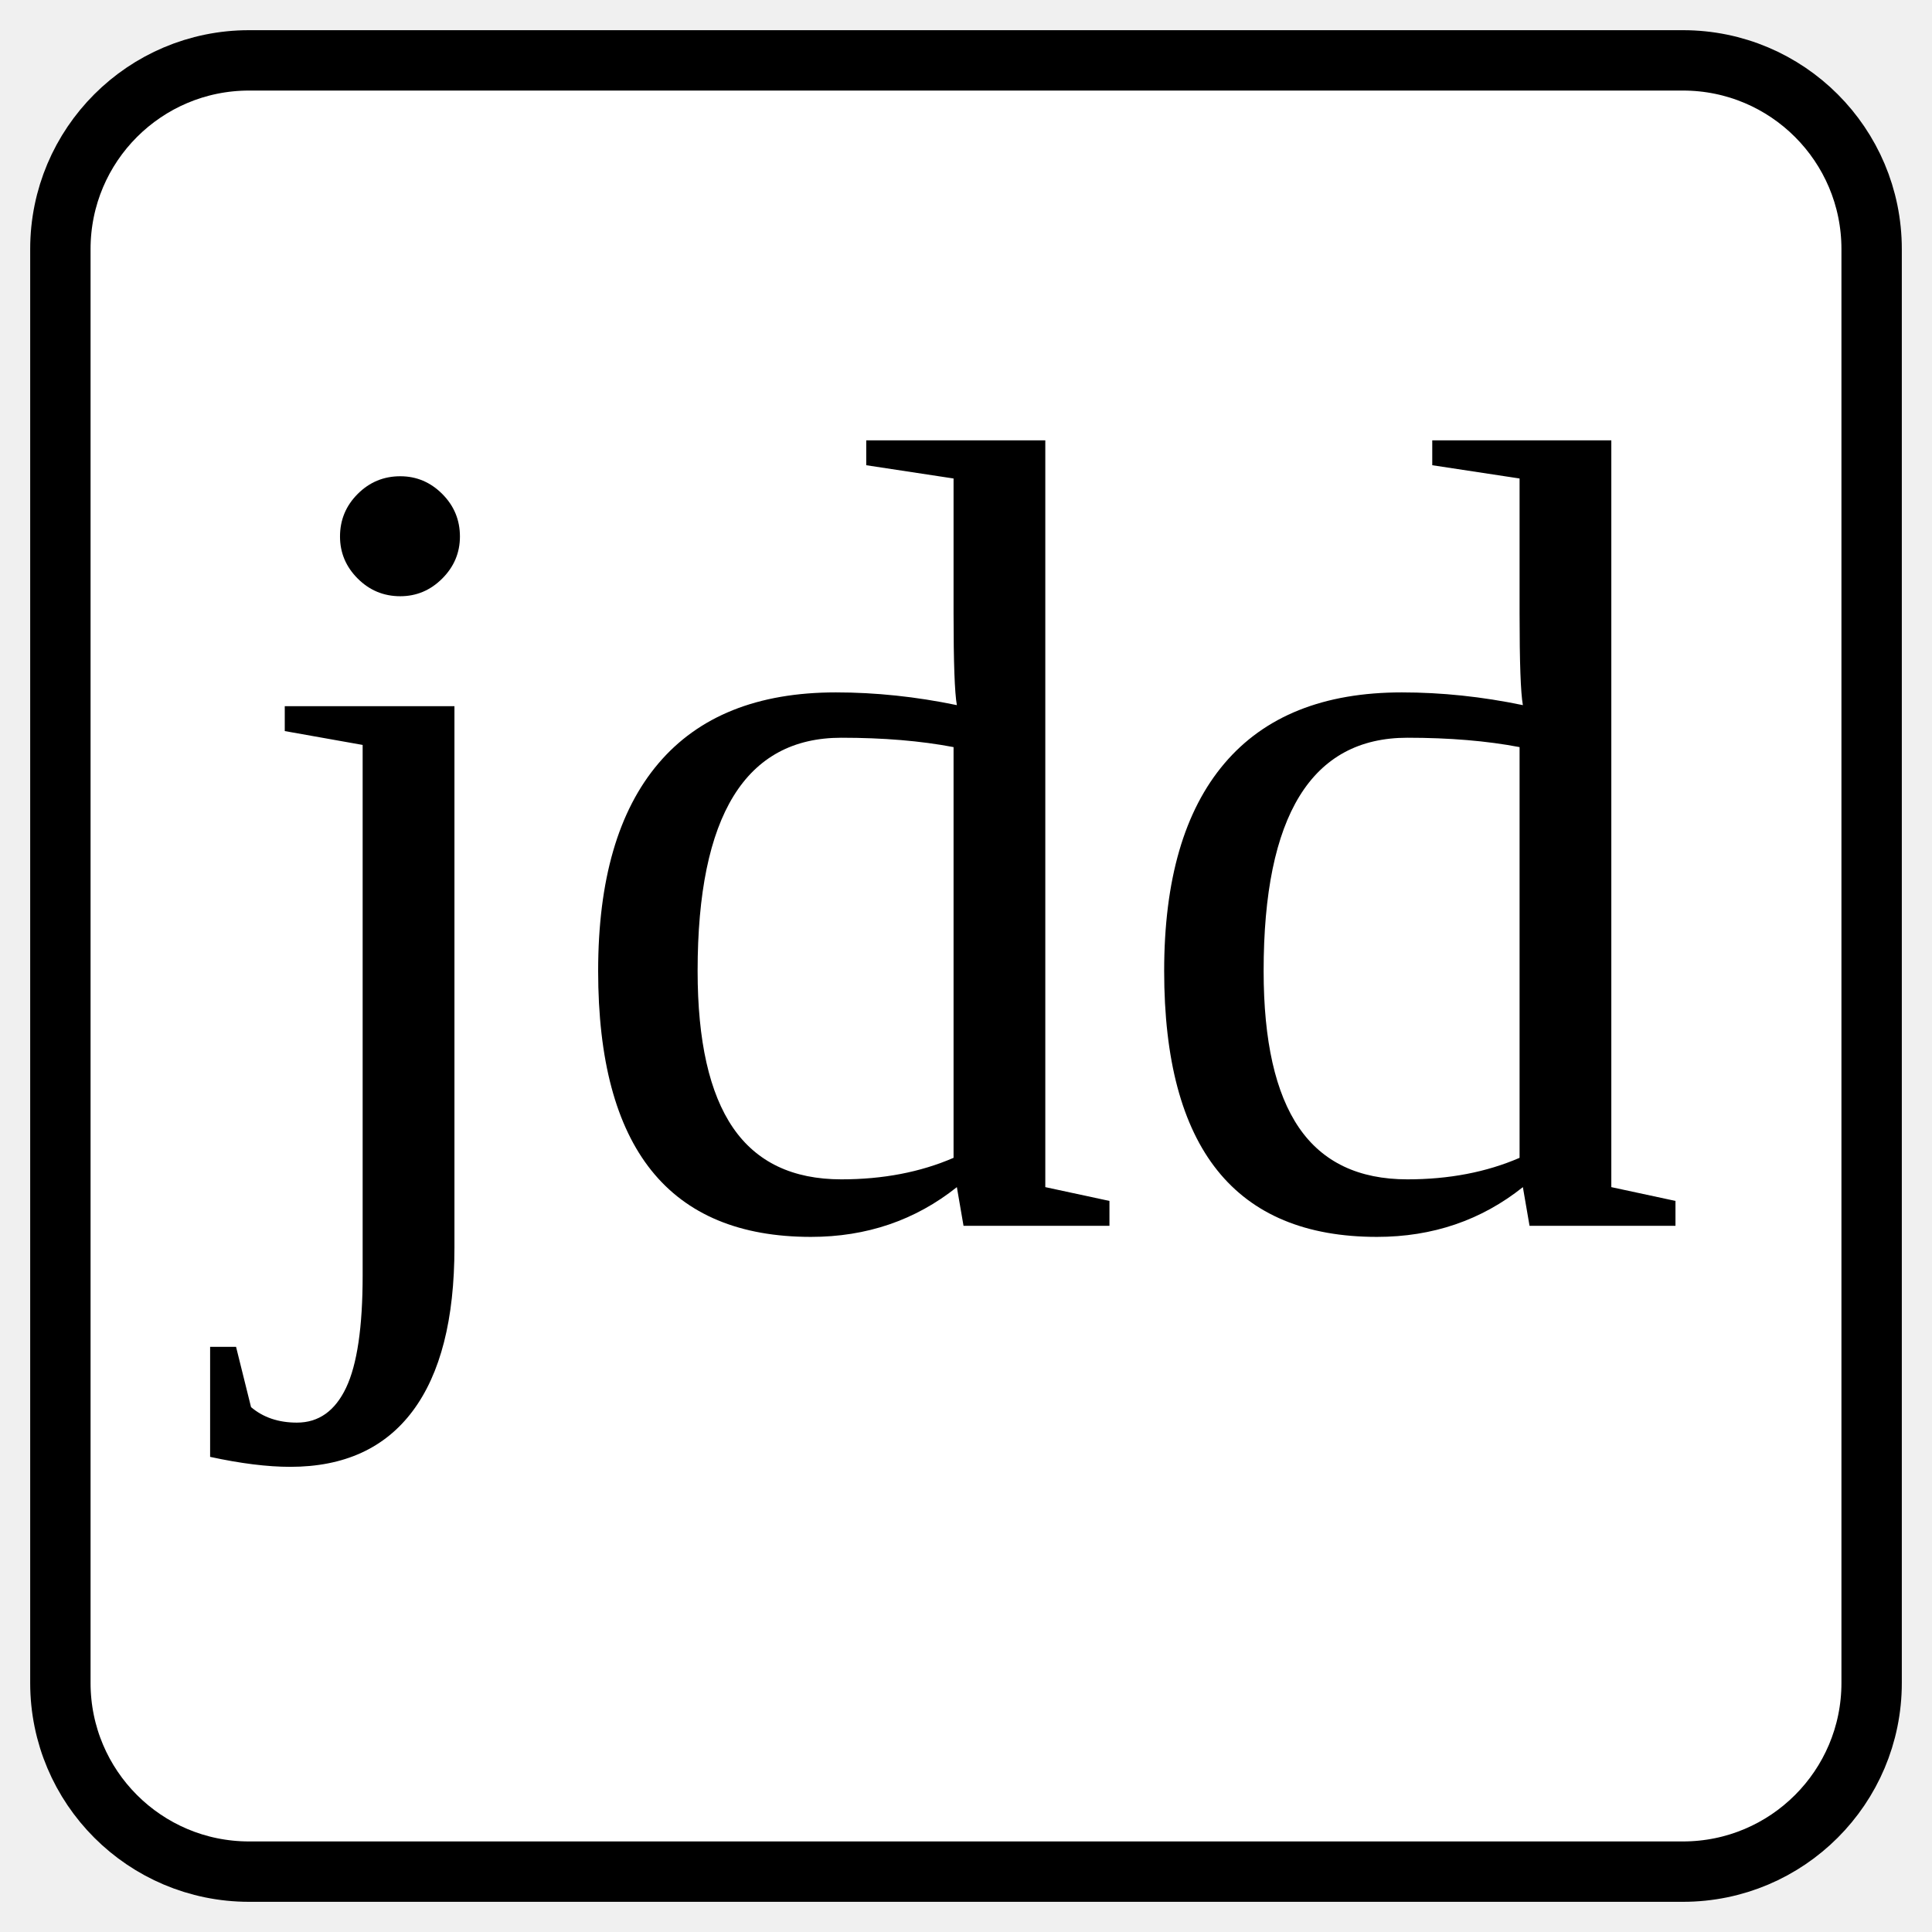
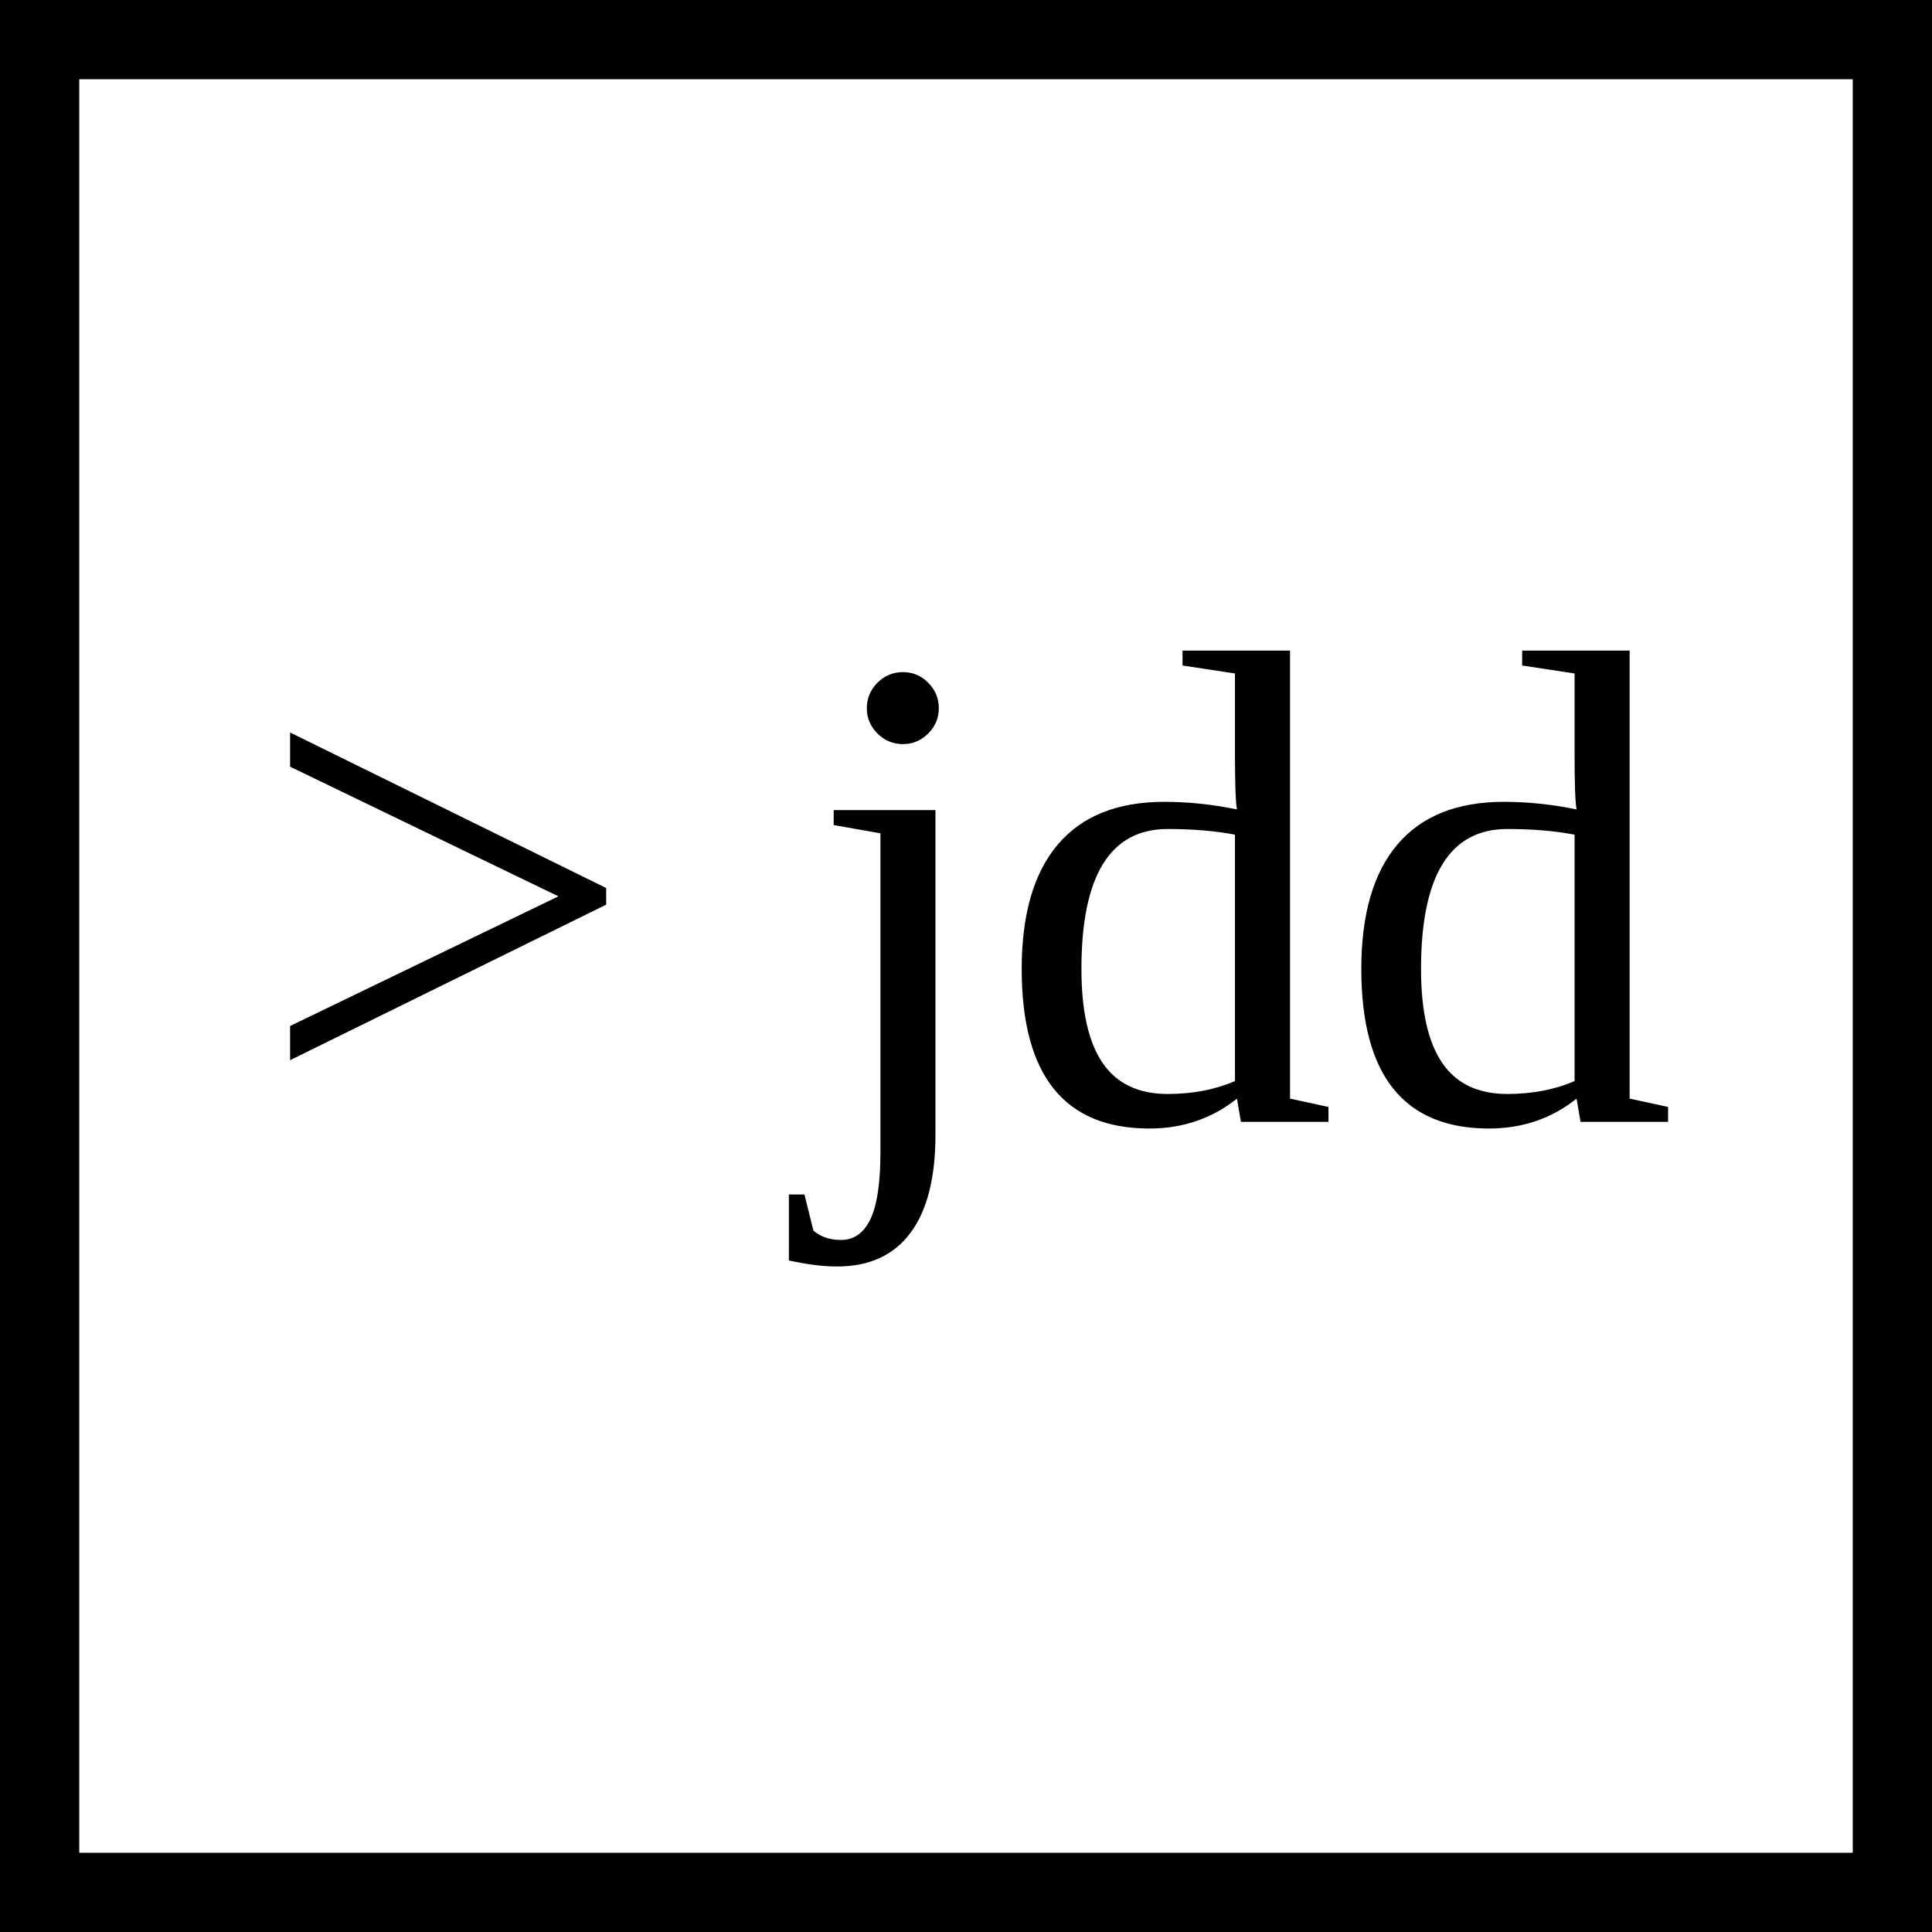
<svg xmlns="http://www.w3.org/2000/svg" viewBox="0 0 512 512" width="512" height="512">
  <style>
        rect {
            fill: white;
            stroke: black;
-             stroke-width: 16px;
+             stroke-width: 42px;
        }
        @media (prefers-color-scheme: dark) {
            rect {
                fill: black;
-                 stroke: white
+                 stroke: white;
            }
        }
        text {
            fill: black;
        }
        @media (prefers-color-scheme: dark) {
            text {
                fill: white;
            }
        }
    </style>
  <g>
-     <rect width="480" height="480" rx="50" ry="50" x="16" y="16" />
-     <text font-size="300" x="50%" y="50%" text-anchor="middle" dominant-baseline="middle">jdd</text>
+     <rect width="100%" height="100%" />
+     <text font-size="180" x="50%" y="50%" text-anchor="middle" dominant-baseline="middle">&gt; jdd</text>
  </g>
</svg>
